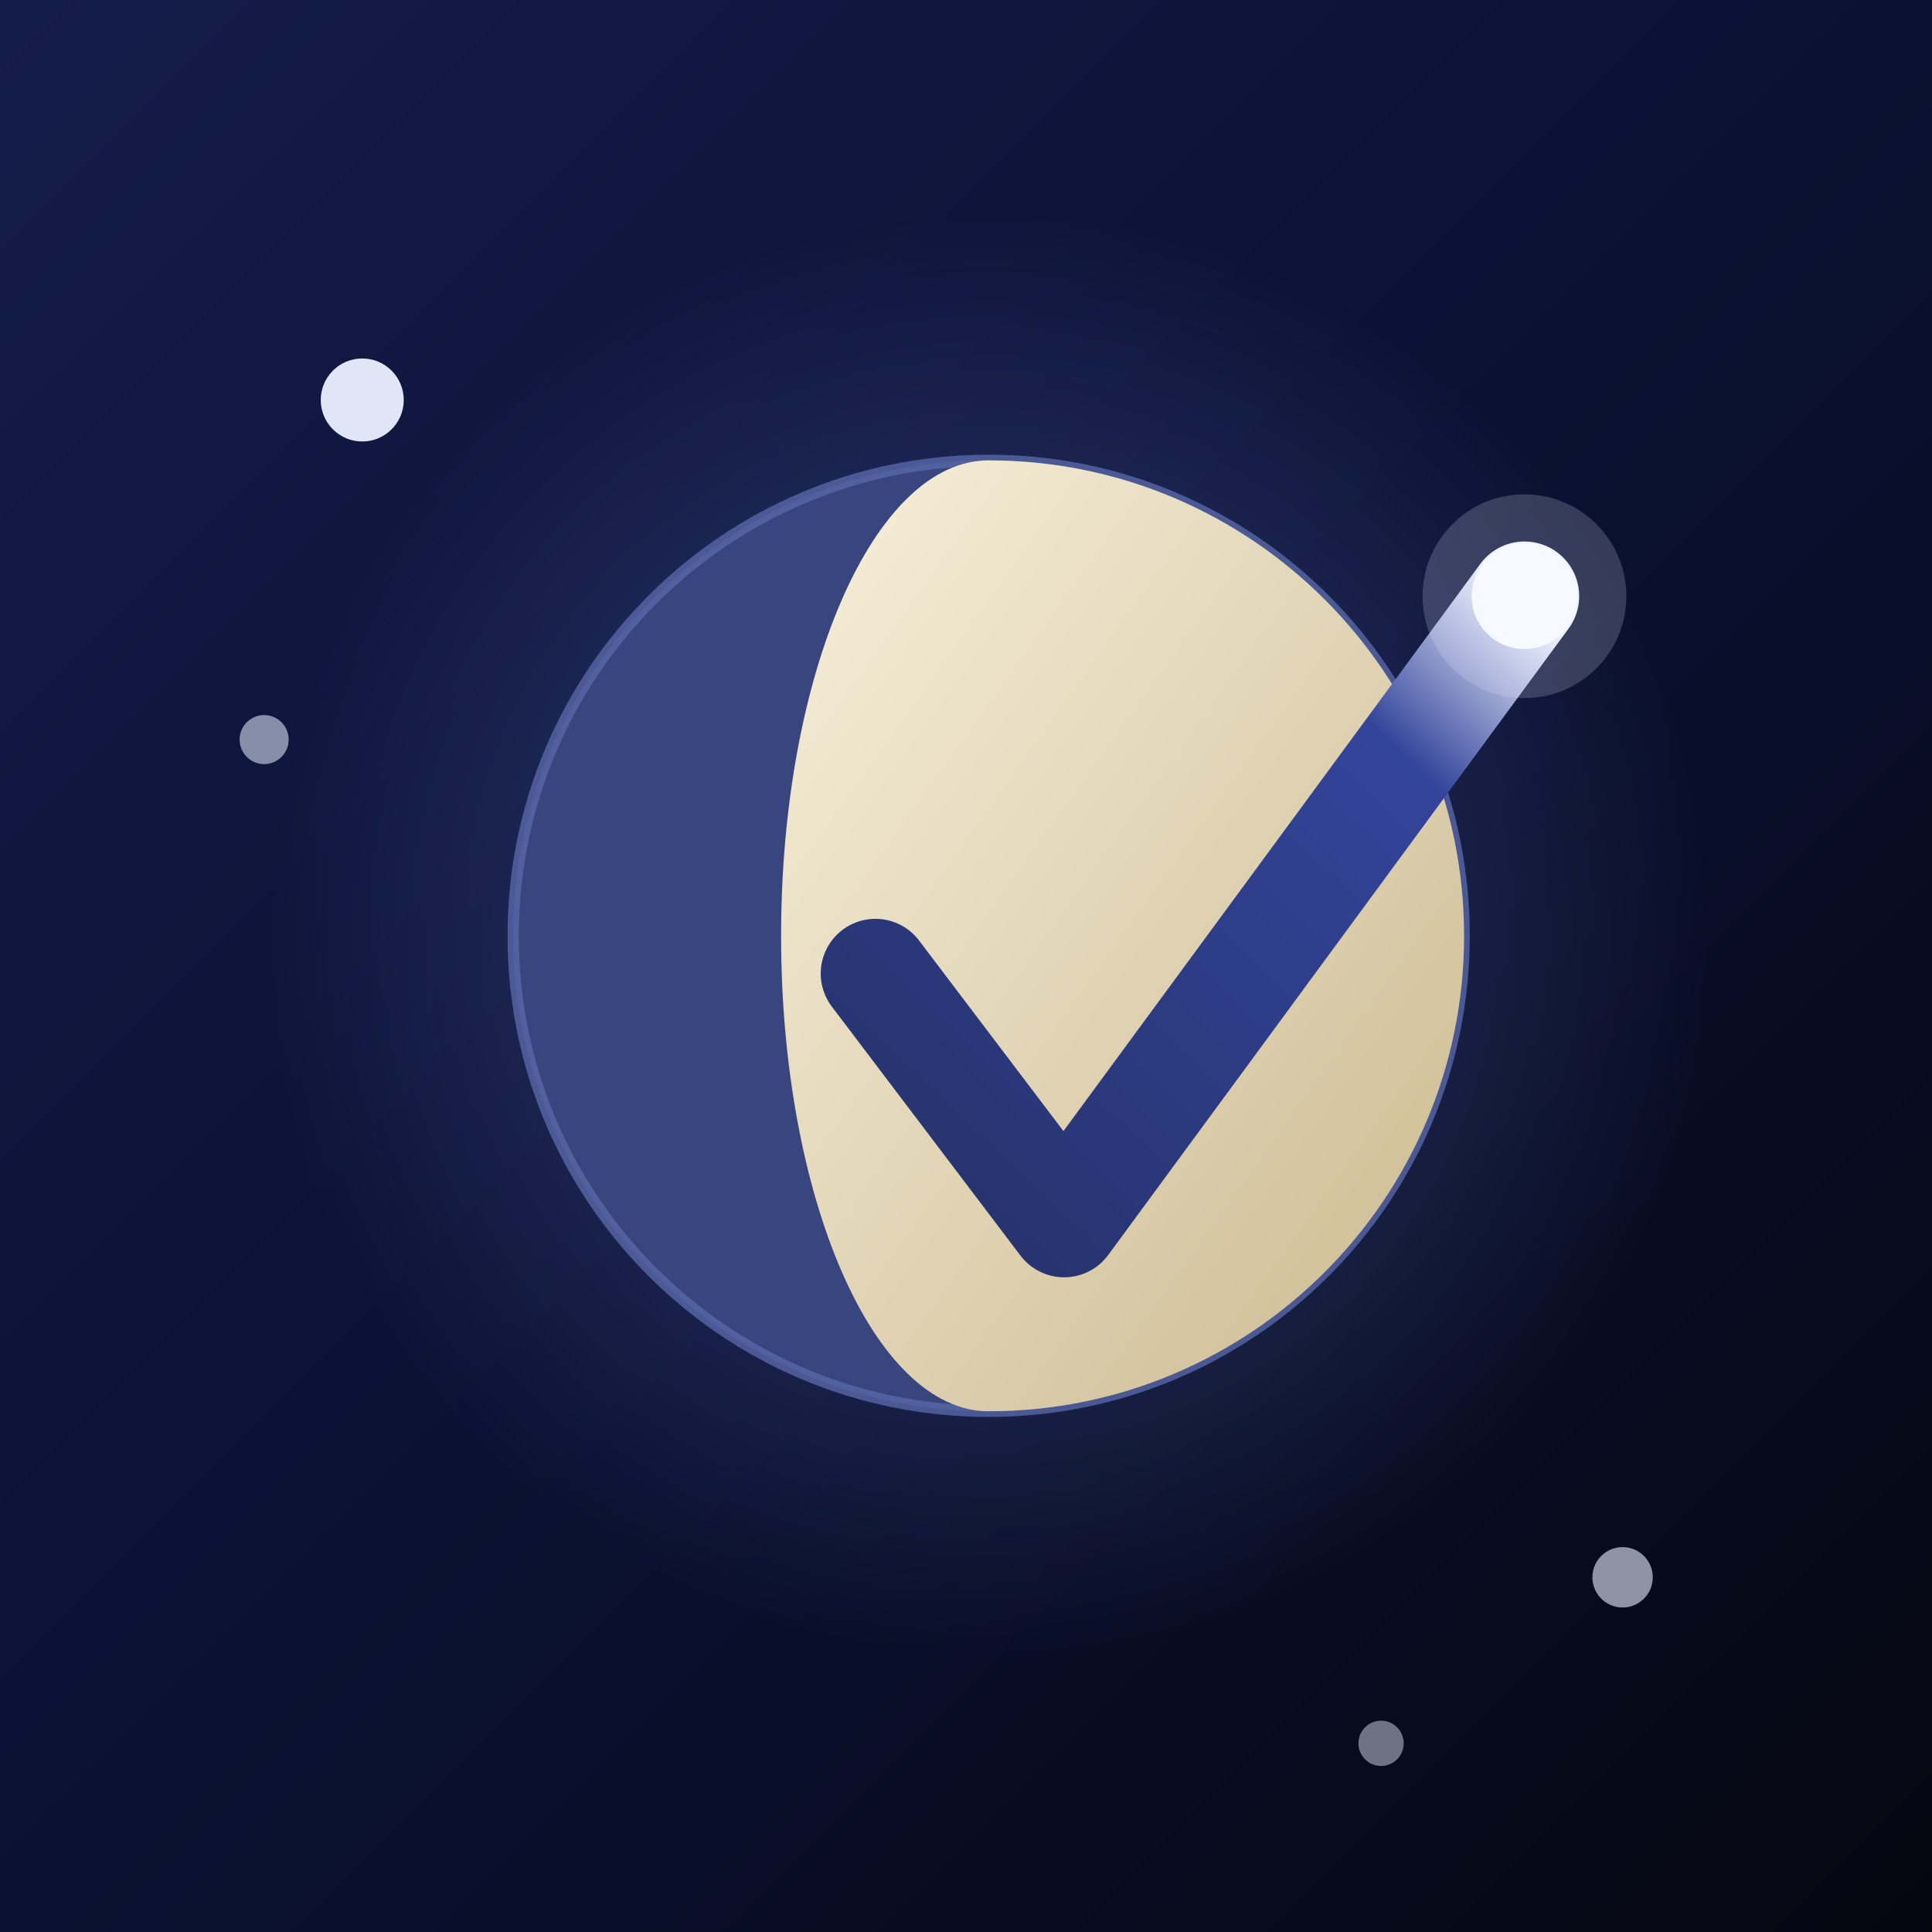
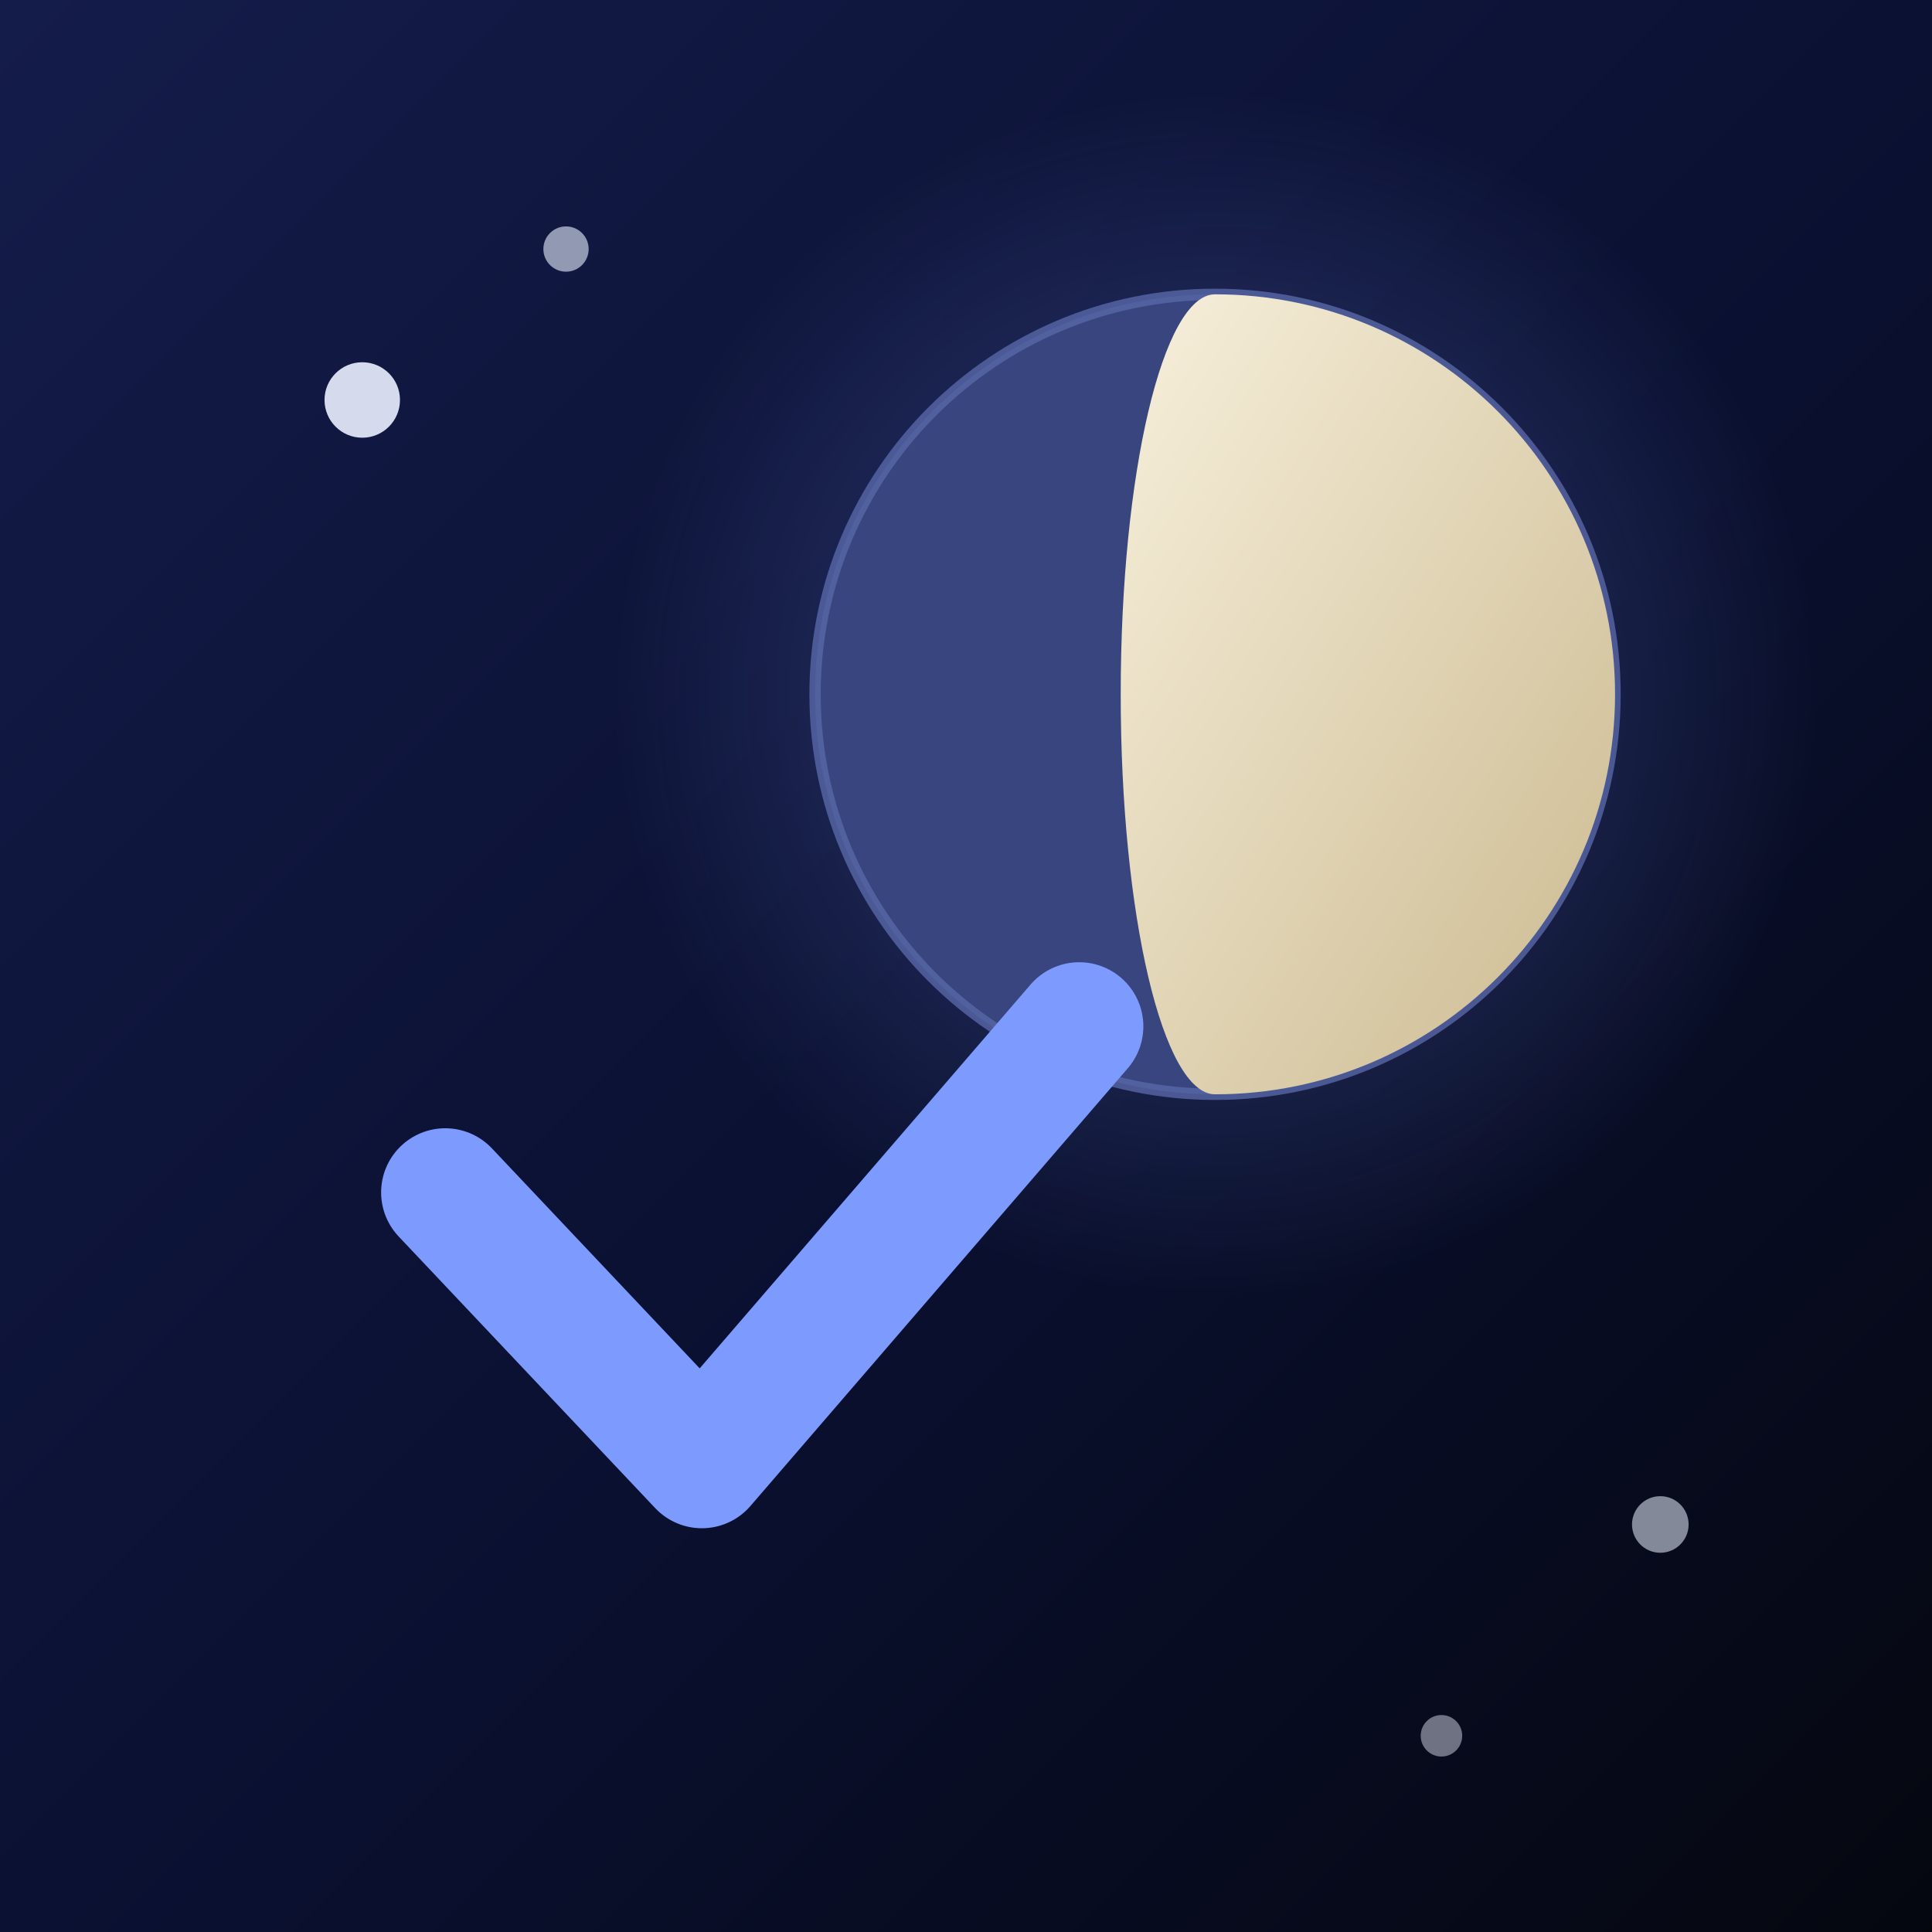
<svg xmlns="http://www.w3.org/2000/svg" viewBox="0 0 512 512" width="512" height="512">
  <defs>
    <linearGradient id="bg" x1="0" y1="0" x2="1" y2="1">
      <stop offset="0%" stop-color="#141c4a" />
      <stop offset="55%" stop-color="#0a1030" />
      <stop offset="100%" stop-color="#05070f" />
    </linearGradient>
    <linearGradient id="moon" x1="0" y1="0" x2="1" y2="1">
      <stop offset="0%" stop-color="#f7f0dc" />
      <stop offset="100%" stop-color="#cbb98f" />
    </linearGradient>
-     <linearGradient id="meteor" x1="0" y1="1" x2="1" y2="0">
-       <stop offset="0%" stop-color="#26326a" stop-opacity="1" />
-       <stop offset="78%" stop-color="#33449b" stop-opacity="1" />
-       <stop offset="100%" stop-color="#f2f6ff" stop-opacity="1" />
-     </linearGradient>
    <radialGradient id="glow" cx="50%" cy="50%">
      <stop offset="0%" stop-color="#7d9bff" stop-opacity=".34" />
      <stop offset="100%" stop-color="#7d9bff" stop-opacity="0" />
    </radialGradient>
  </defs>
  <rect width="512" height="512" fill="url(#bg)" />
-   <circle cx="262" cy="248" r="190" fill="url(#glow)" />
-   <circle cx="262" cy="248" r="126" fill="#39457e" />
-   <circle cx="262" cy="248" r="126" fill="none" stroke="#5866a8" stroke-width="3" opacity=".8" />
-   <path d="M262 122 A126 126 0 0 1 262 374 A55 126 0 0 1 262 122 Z" fill="url(#moon)" />
-   <g>
-     <path d="M232 258 L282 324 L404 158" stroke="url(#meteor)" stroke-width="29" stroke-linecap="round" stroke-linejoin="round" fill="none" />
-     <circle cx="404" cy="158" r="27" fill="#dfe8ff" opacity=".2" />
-     <circle cx="404" cy="158" r="14" fill="#f6f9ff" />
-   </g>
+   <circle cx="322" cy="184" r="159" fill="url(#glow)" />
+   <circle cx="322" cy="184" r="106" fill="#39457e" />
+   <circle cx="322" cy="184" r="106" fill="none" stroke="#5866a8" stroke-width="3" opacity=".8" />
+   <path d="M322 78 A106 106 0 0 1 322 290 A25 106 0 0 1 322 78 Z" fill="url(#moon)" />
+   <path d="M118 316 L186 388 L286 272" fill="none" stroke="#7d9bff" stroke-width="34" stroke-linecap="round" stroke-linejoin="round" />
  <g fill="#eaf0ff">
-     <circle cx="96" cy="106" r="11" opacity=".95" />
-     <circle cx="70" cy="196" r="6.5" opacity=".55" />
-     <circle cx="430" cy="418" r="8" opacity=".6" />
-     <circle cx="366" cy="462" r="6" opacity=".45" />
+     <circle cx="96" cy="106" r="10" opacity=".9" />
+     <circle cx="150" cy="66" r="6" opacity=".6" />
+     <circle cx="440" cy="404" r="7.5" opacity=".55" />
+     <circle cx="382" cy="460" r="5.5" opacity=".45" />
  </g>
</svg>
